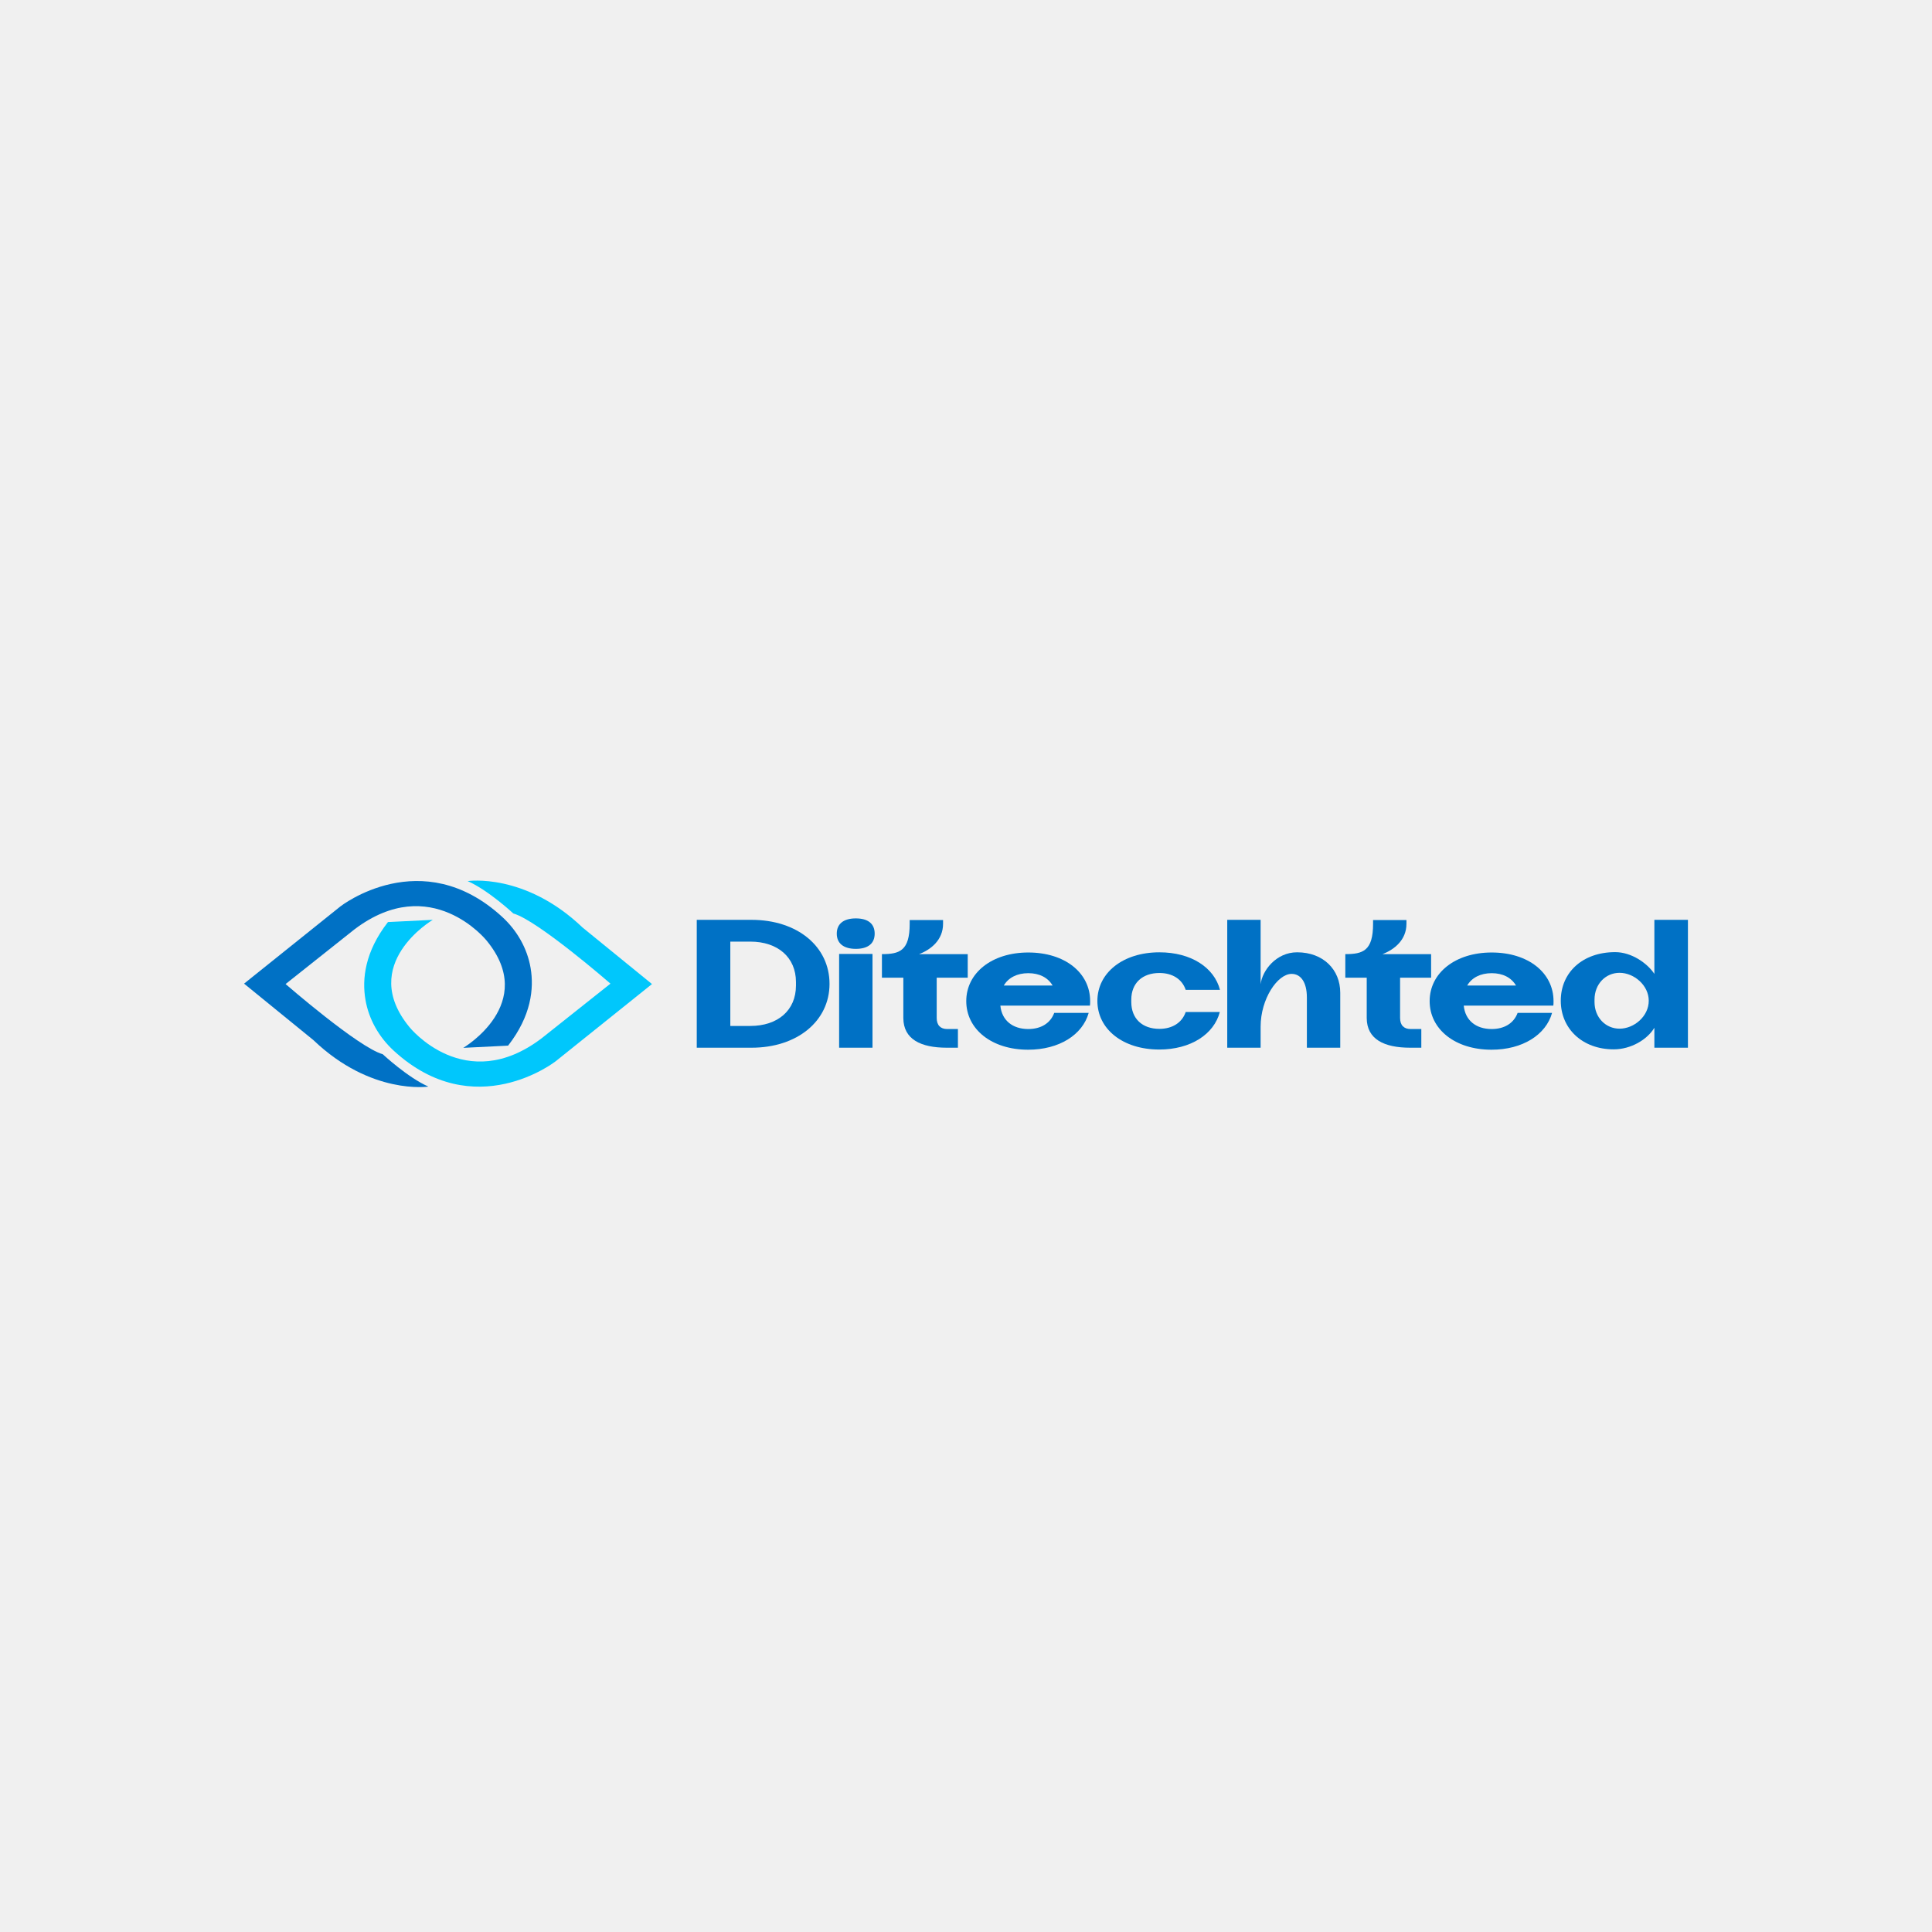
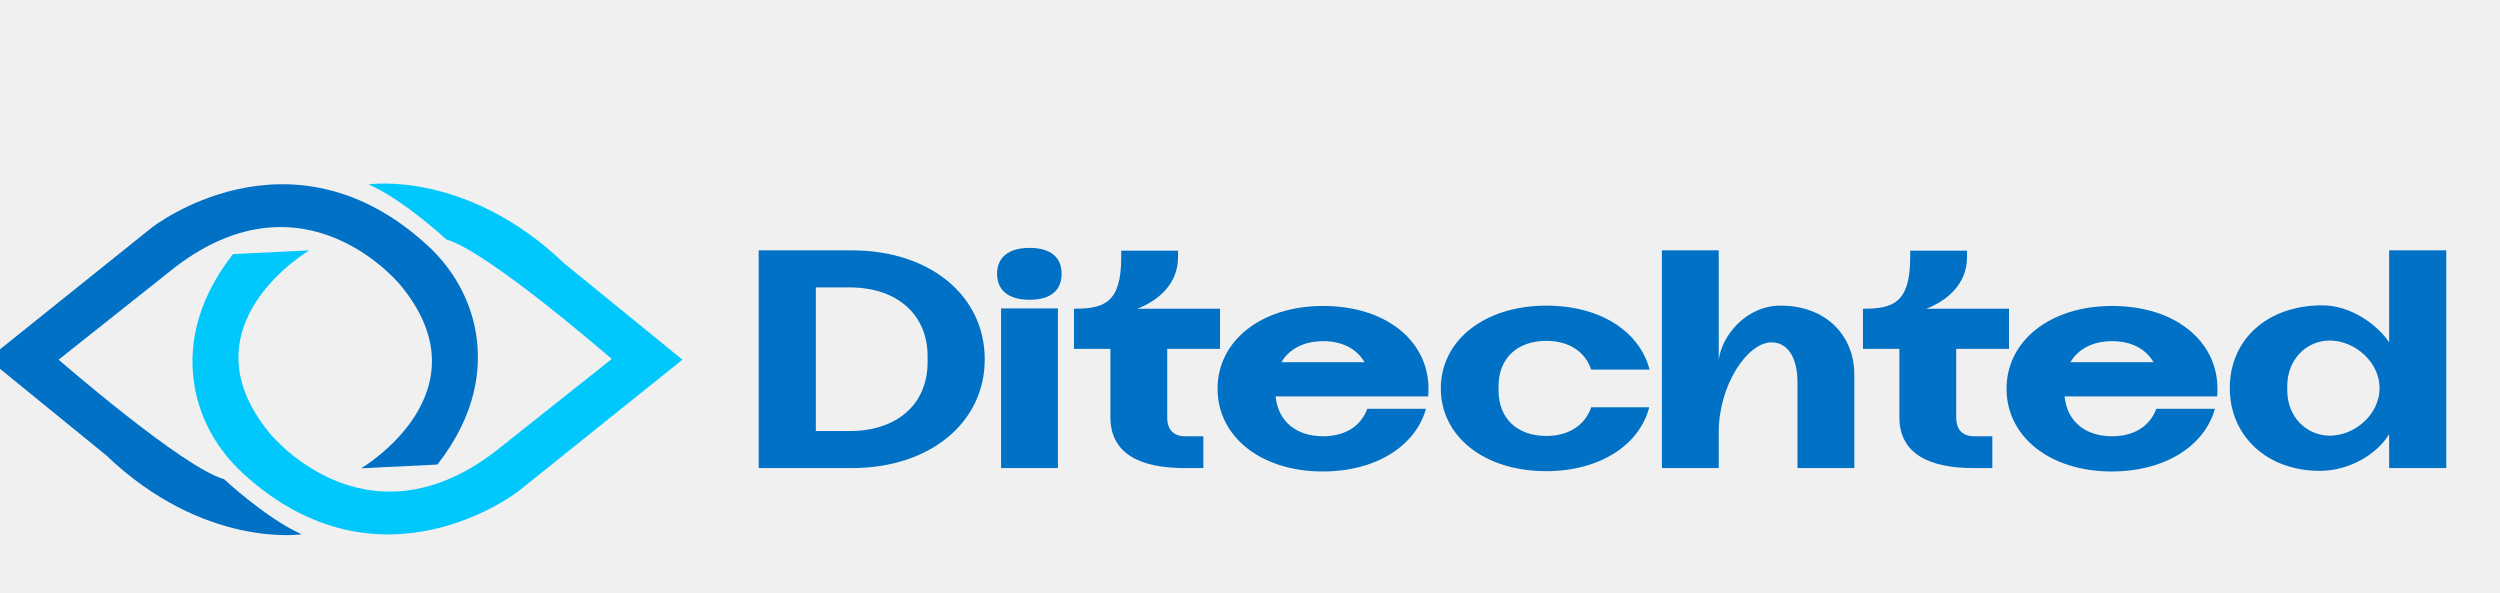
- <svg xmlns="http://www.w3.org/2000/svg" version="1.1" id="Layer_1" x="0px" y="0px" viewBox="0 0 2000 2000" style="enable-background:new 0 0 2000 2000;" xml:space="preserve">
+ <svg xmlns="http://www.w3.org/2000/svg" version="1.1" id="Layer_1" x="0px" y="0px" viewBox="260 800 1520 360" style="enable-background:new 0 0 2000 2000;" xml:space="preserve">
  <style type="text/css">
	.st0{fill:#00C7FC;}
	.st1{fill:#0071C5;}
	.st2{fill:#FFFFFF;}
	.st3{clip-path:url(#SVGID_00000117657061895909243900000003831398931244875705_);}
	.st4{fill:url(#);}
</style>
  <g>
    <g>
      <g>
        <path class="st1" d="M721.28,952.22h56.7c47.5,0,80.74,27.6,80.74,66.28c0,38.49-33.42,66.09-80.74,66.09h-56.7V952.22z      M823.98,1020.19v-3.57c0-25.54-18.78-41.87-47.31-41.87h-20.65v87.31h20.65C805.21,1062.06,823.98,1045.92,823.98,1020.19z" />
        <path class="st1" d="M866.22,966.49c0-10.14,7.14-15.77,19.71-15.77c12.77,0,19.53,5.63,19.53,15.77     c0,10.14-6.76,15.77-19.53,15.77C873.36,982.26,866.22,976.63,866.22,966.49z M868.66,987.52h34.55v97.07h-34.55V987.52z" />
        <path class="st1" d="M935.13,1012.12h-22.16v-24.41c18.21,0,28.73-3.38,28.73-31.35v-3.94h34.55v3.94     c0,16.71-12.58,26.66-24.79,31.35h50.32v24.41h-32.11v41.68c0,7.51,3.94,11.45,10.89,11.45h11.08v19.34h-11.45     c-27.23,0-44.88-8.83-45.06-30.6V1012.12z" />
        <path class="st1" d="M1064.3,1086.66c-37.74,0-64.03-21.22-64.03-50.32c0-29.1,26.47-50.32,64.21-50.32     c37.93,0,64.03,21.03,64.03,50.32c0,1.5,0,3.19-0.19,4.69h-92.75c1.5,15.21,12.58,24.22,28.91,24.22     c13.14,0,22.91-6.01,26.85-16.71h35.67C1120.63,1071.26,1096.41,1086.66,1064.3,1086.66z M1064.49,1007.43     c-11.64,0-20.65,4.69-25.35,12.77h50.51C1084.77,1011.93,1075.94,1007.43,1064.49,1007.43z" />
        <path class="st1" d="M1200.04,1086.47c-37.74,0-64.03-21.22-64.03-50.32c0-29.1,26.47-50.32,64.21-50.32     c32.86,0,56.7,15.77,62.71,38.87h-35.49c-3.75-11.08-13.71-17.46-27.23-17.46c-17.65,0-29.1,10.51-29.1,27.6v2.44     c0,17.27,11.45,27.79,29.1,27.79c13.33,0,23.47-6.38,27.23-17.46h35.3C1256.75,1070.7,1232.53,1086.47,1200.04,1086.47z" />
        <path class="st1" d="M1270.44,952.22h34.55v66.65c1.69-14.27,16.15-33.05,37.74-33.05c27.04,0,44.69,17.84,44.69,41.87v56.89     h-34.55v-52.01c0-16.15-6.57-24.41-15.77-24.41c-14.65,0-32.11,25.91-32.11,54.64v21.78h-34.55V952.22z" />
        <path class="st1" d="M1414.83,1012.12h-22.16v-24.41c18.21,0,28.73-3.38,28.73-31.35v-3.94h34.55v3.94     c0,16.71-12.58,26.66-24.79,31.35h50.32v24.41h-32.11v41.68c0,7.51,3.94,11.45,10.89,11.45h11.08v19.34h-11.45     c-27.23,0-44.88-8.83-45.06-30.6V1012.12z" />
        <path class="st1" d="M1544,1086.66c-37.74,0-64.03-21.22-64.03-50.32c0-29.1,26.47-50.32,64.21-50.32     c37.93,0,64.03,21.03,64.03,50.32c0,1.5,0,3.19-0.19,4.69h-92.75c1.5,15.21,12.58,24.22,28.91,24.22     c13.14,0,22.91-6.01,26.85-16.71h35.67C1600.33,1071.26,1576.11,1086.66,1544,1086.66z M1544.19,1007.43     c-11.64,0-20.65,4.69-25.35,12.77h50.51C1564.47,1011.93,1555.64,1007.43,1544.19,1007.43z" />
        <path class="st1" d="M1747.34,952.22v132.37h-34.74v-20.65c-7.32,12.2-24.22,22.34-42.06,22.34c-32.67,0-54.83-21.59-54.83-50.32     c0-29.29,22.53-50.32,56.33-50.32c16.9,0,33.23,11.45,40.56,22.53v-55.95H1747.34z M1650.64,1034.84v2.44     c0,16.15,11.64,27.6,25.91,27.6c15.02,0,30.23-12.77,30.23-28.92c0-15.96-15.21-28.91-30.23-28.91     C1662.28,1007.05,1650.64,1018.5,1650.64,1034.84z" />
      </g>
      <g>
        <path class="st0" d="M484.12,912.11c0,0,59.31-9.02,119.04,48.13l71.77,58.45l-99.7,79.93c0,0-84.02,65.9-167.6-10.91     c-15.2-13.96-25.83-32.4-29.31-52.74c-3.68-21.53-0.61-49.73,23.29-80.46l46.41-2.29c0,0-77.93,45.84-24.07,111.16     c0,0,57.45,71.62,136.74,11.46l71.26-56.58c0,0-75.64-65.75-100.56-72.63C531.4,945.63,505.61,921.57,484.12,912.11z" />
        <path class="st1" d="M443.47,1124.84c0,0-59.31,9.02-119.04-48.13l-71.77-58.45l99.7-79.93c0,0,84.02-65.9,167.6,10.91     c15.2,13.96,25.83,32.4,29.31,52.74c3.68,21.53,0.61,49.73-23.29,80.46l-46.41,2.29c0,0,77.93-45.84,24.07-111.16     c0,0-57.45-71.62-136.74-11.46l-71.26,56.58c0,0,75.64,65.75,100.56,72.63C396.2,1091.32,421.98,1115.38,443.47,1124.84z" />
      </g>
    </g>
  </g>
</svg>
